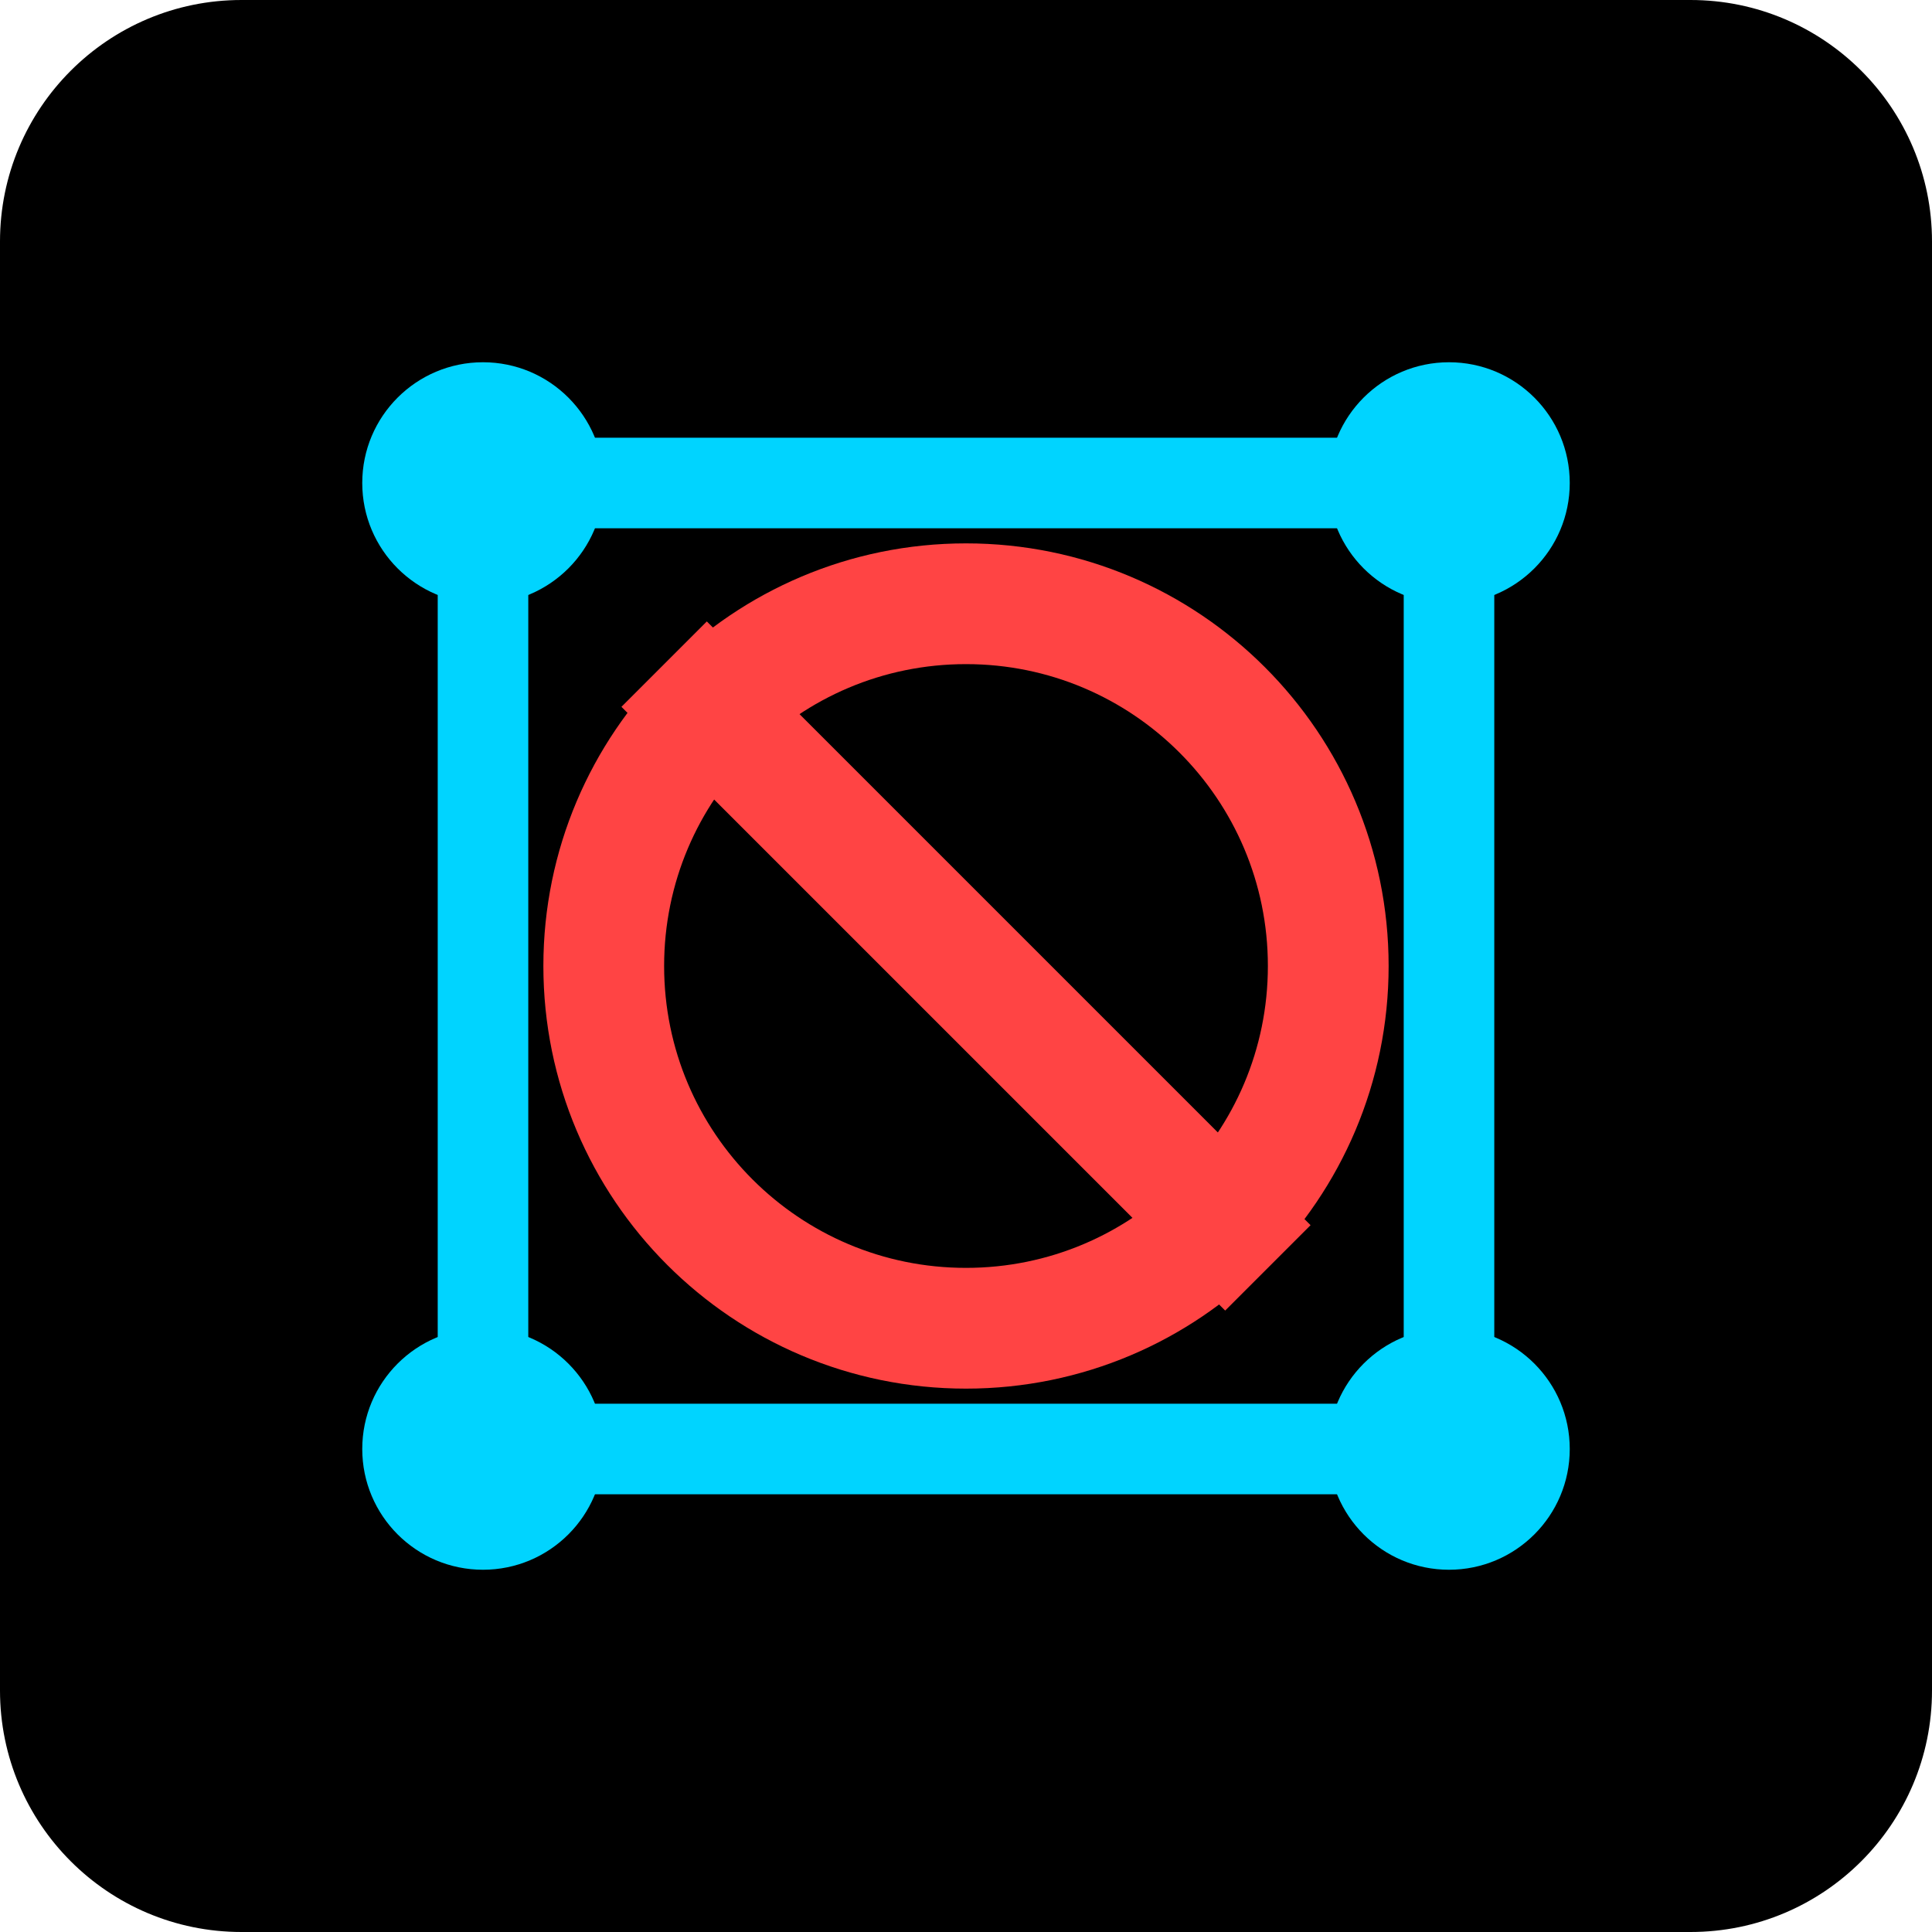
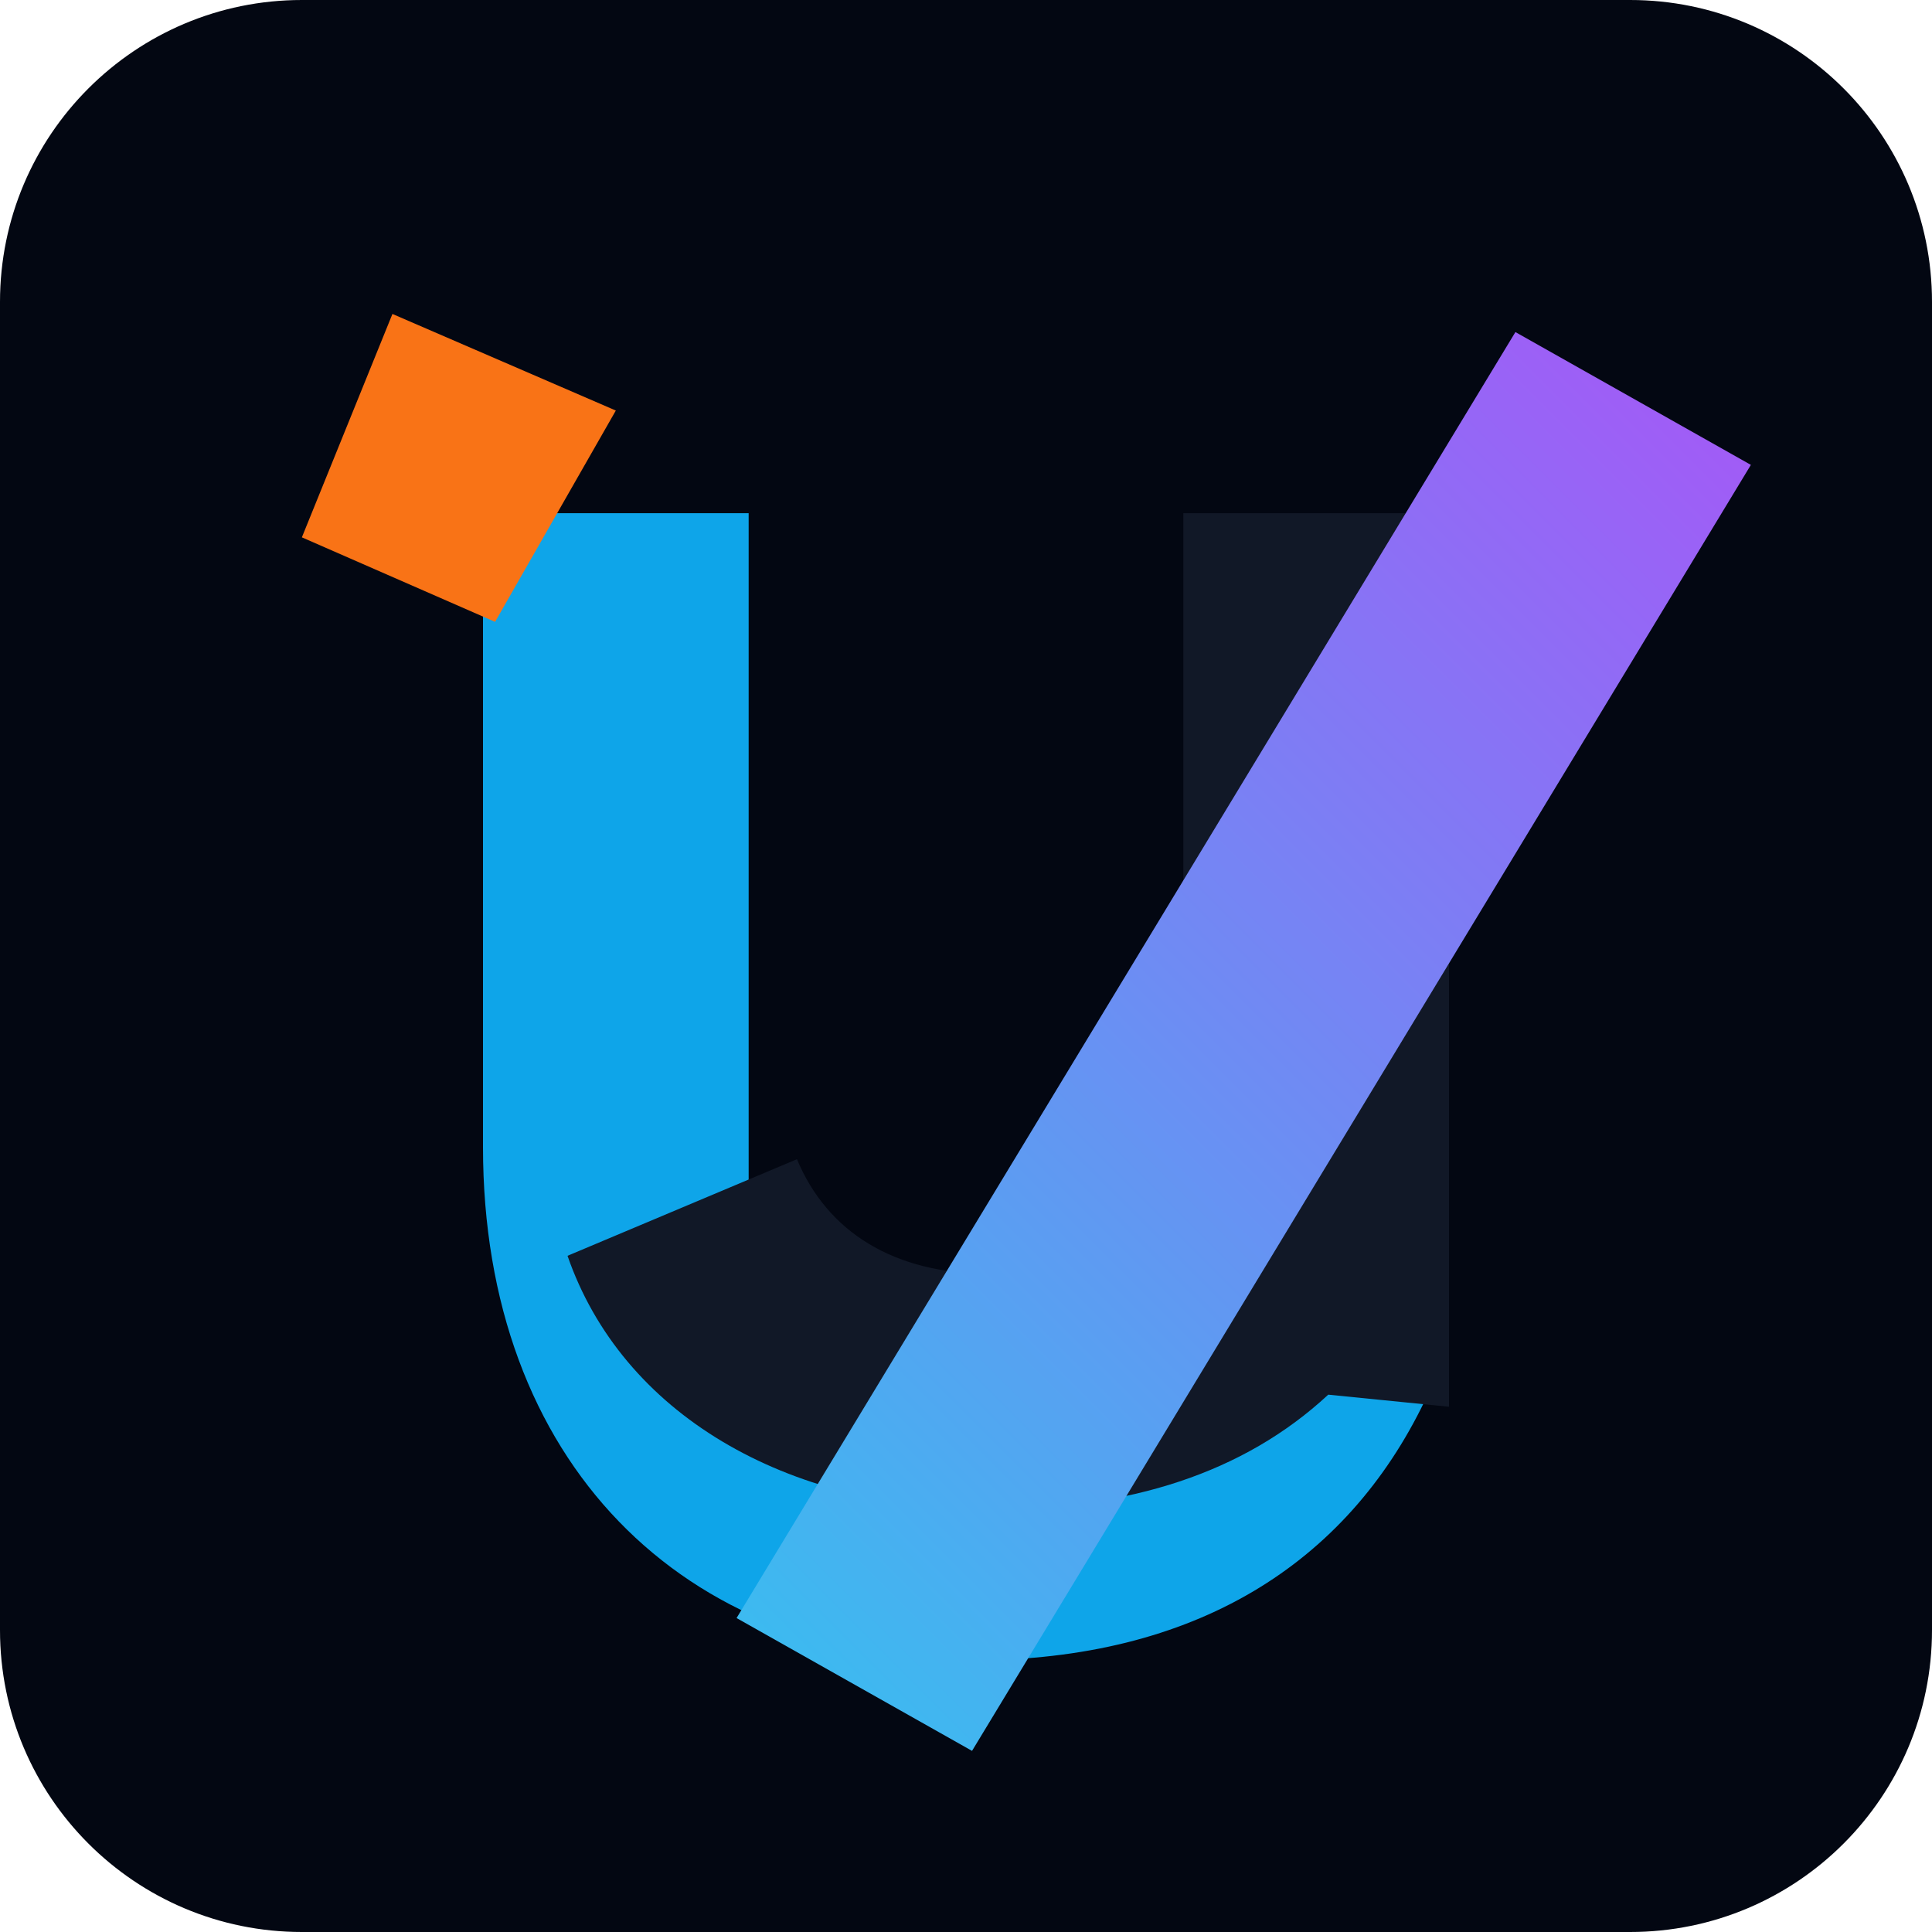
- <svg xmlns="http://www.w3.org/2000/svg" width="32" height="32" viewBox="0 0 32 32" fill="none">
-   <rect width="32" height="32" rx="4" fill="#000000" />
-   <circle cx="8" cy="8" r="2" fill="#00D4FF" />
-   <circle cx="24" cy="8" r="2" fill="#00D4FF" />
-   <circle cx="8" cy="24" r="2" fill="#00D4FF" />
-   <circle cx="24" cy="24" r="2" fill="#00D4FF" />
-   <path d="M8 8 L24 8 M8 24 L24 24 M8 8 L8 24 M24 8 L24 24" stroke="#00D4FF" stroke-width="1.5" fill="none" />
-   <circle cx="16" cy="16" r="6" fill="none" stroke="#FF4444" stroke-width="2" />
-   <line x1="11" y1="11" x2="21" y2="21" stroke="#FF4444" stroke-width="2" />
+ <svg xmlns="http://www.w3.org/2000/svg" width="32" height="32" viewBox="0 0 32 32">
+   <defs>
+     <linearGradient id="fg-gradient" x1="4" y1="28" x2="28" y2="4" gradientUnits="userSpaceOnUse">
+       <stop offset="0" stop-color="#22d3ee" />
+       <stop offset="1" stop-color="#a855f7" />
+     </linearGradient>
+   </defs>
+   <rect width="32" height="32" rx="5" fill="#030712" />
+   <path d="M8 8.5V19c0 5.2 3.3 8.5 8.1 8.5 3.7 0 6.2-1.6 7.5-4.3l-3.6-1.8c-.8 1.6-2 2.5-3.8 2.5-2.4 0-3.8-1.5-3.8-4.2V8.5H8Z" fill="#0ea5e9" />
+   <path d="M24 23.3V8.5h-4.4v9.6c0 1-.2 1.6-.8 2.2-.6.6-1.4.8-2.4.8-1.6 0-2.7-.7-3.2-1.9l-3.8 1.6c.9 2.6 3.6 4.2 7 4.2 2.3 0 4.2-.6 5.6-1.9Z" fill="#111827" />
+   <path d="M10.2 6.8 6.5 5.2 5 8.9l3.2 1.4 2-3.5Z" fill="#f97316" />
+   <path d="M12.2 26.8 25.1 5.5l3.9 2.2-12.9 21.3-3.9-2.2Z" fill="url(#fg-gradient)" />
</svg>
